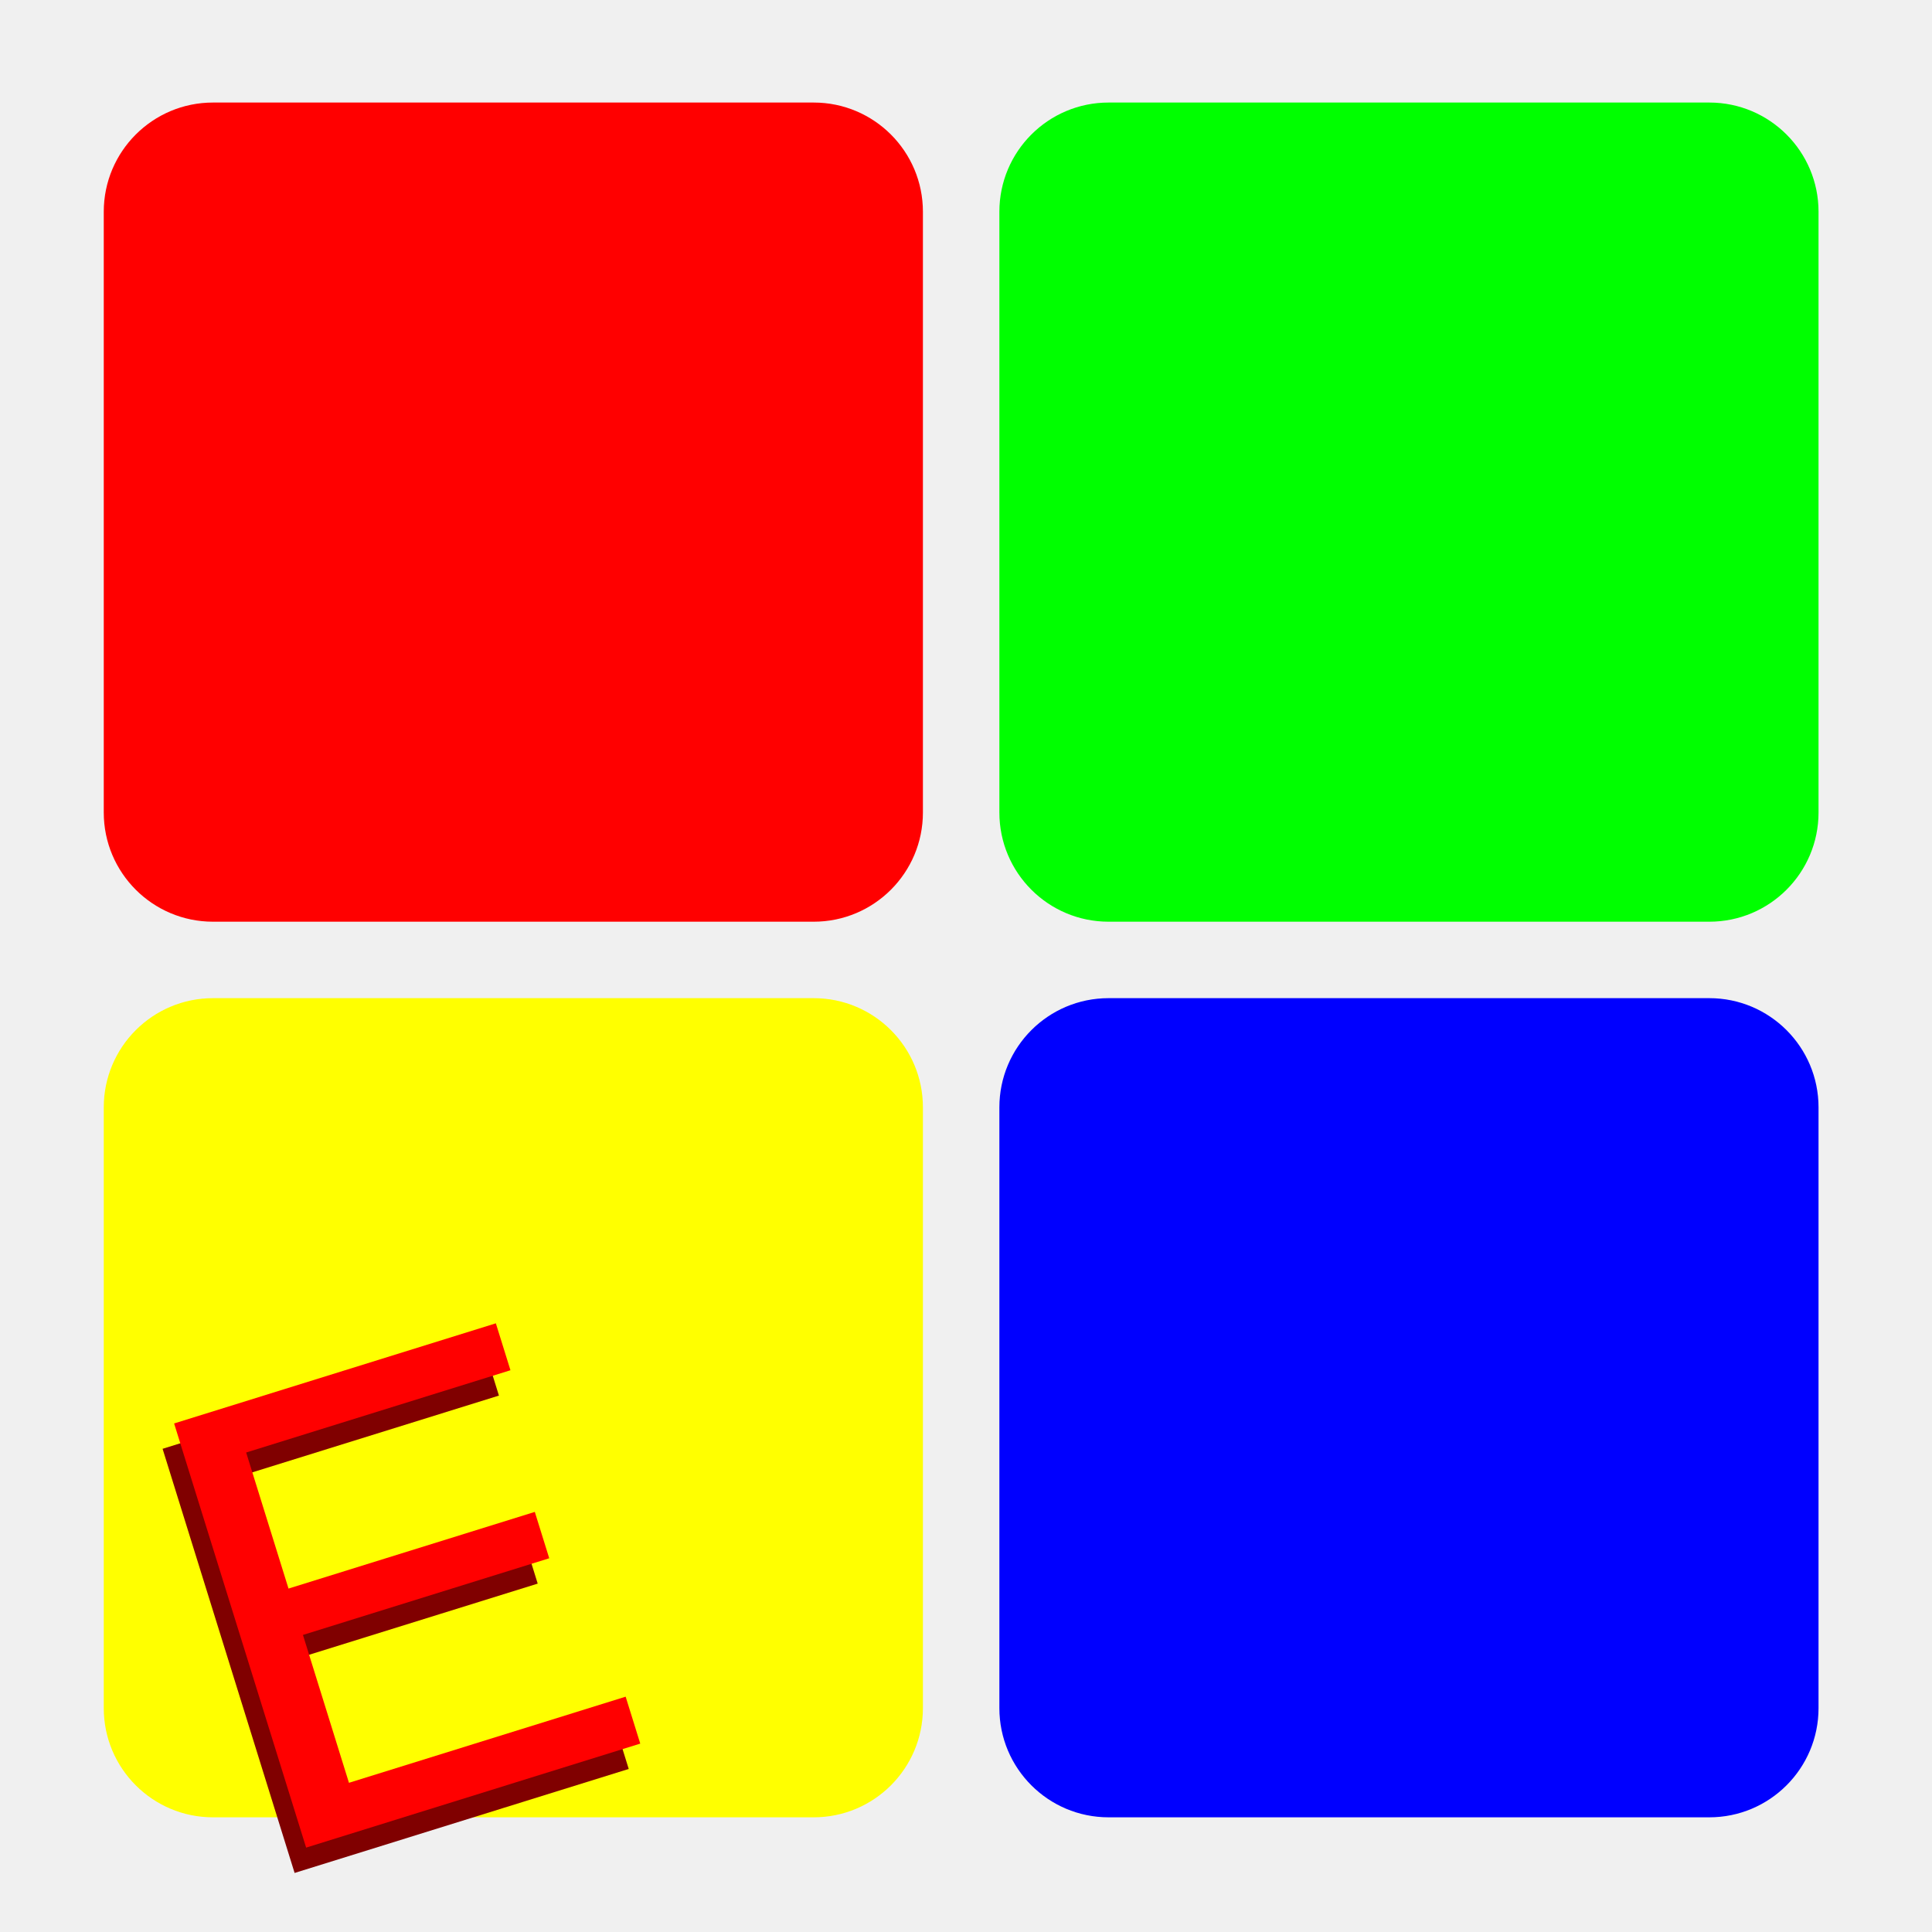
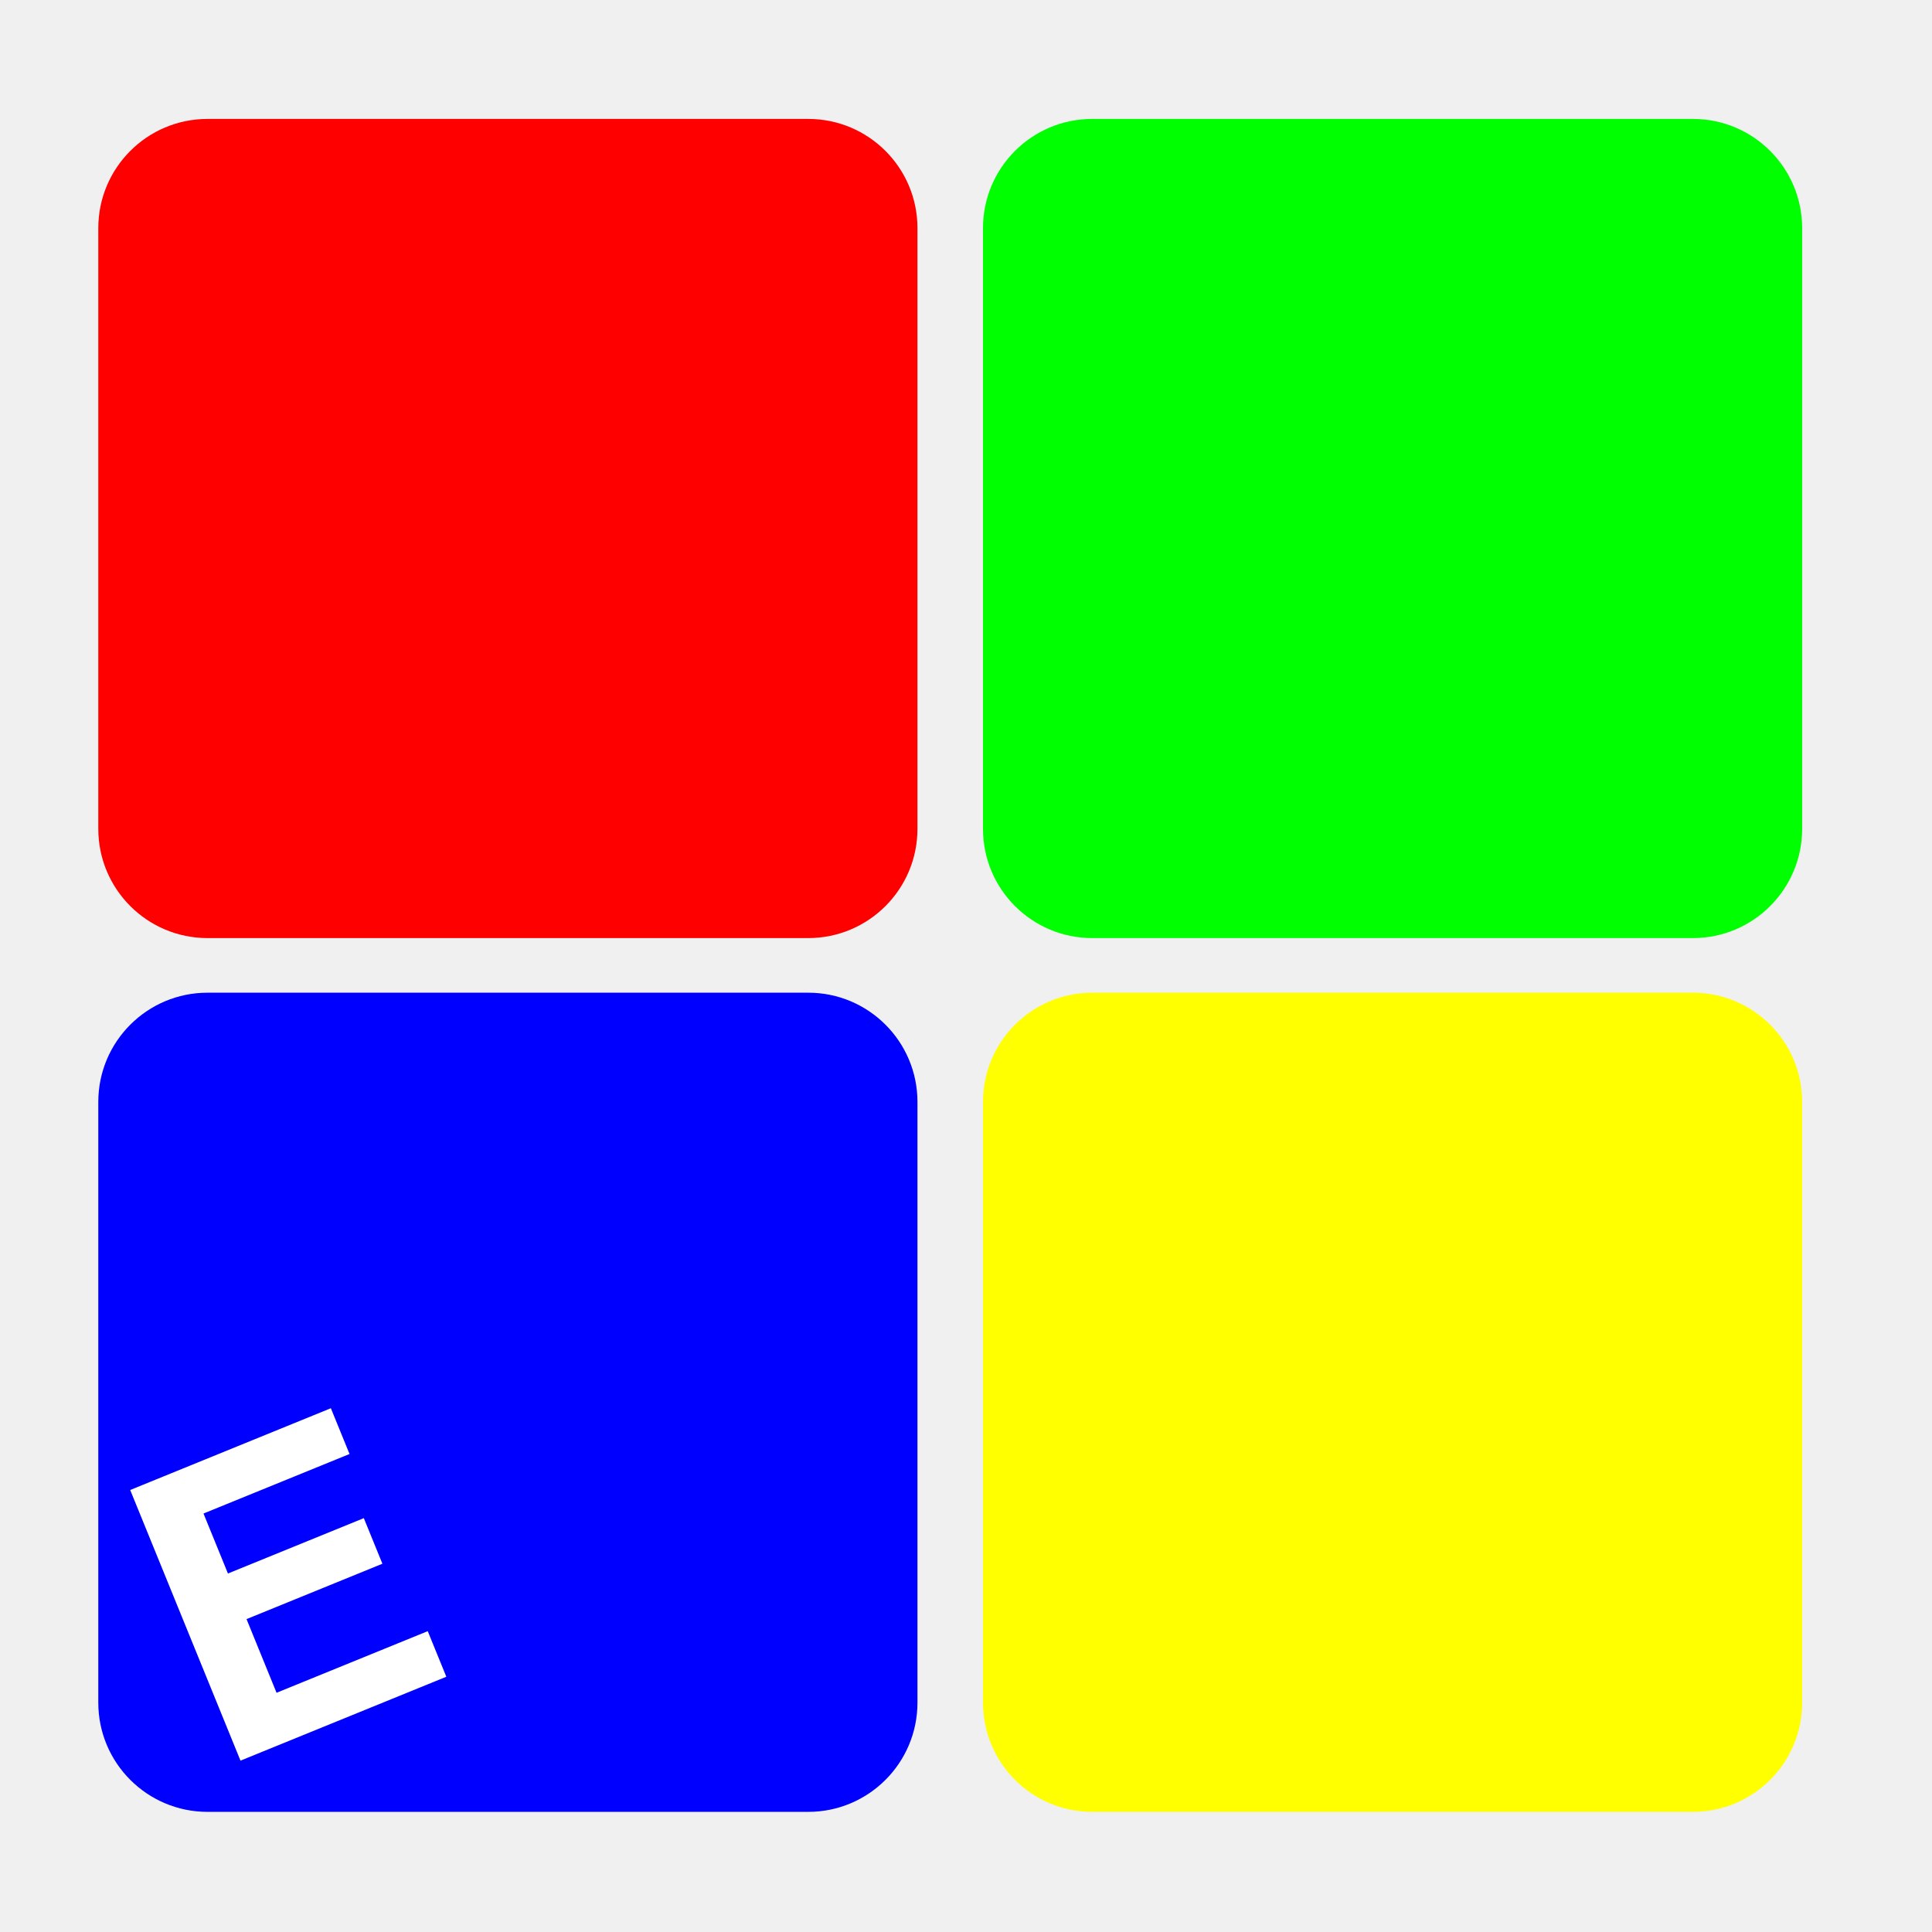
- <svg xmlns="http://www.w3.org/2000/svg" version="1.1" width="353.746" height="353.777" viewBox="0 0 353.746 353.777" id="Layer_1" xml:space="preserve">
-   <defs id="defs3697">
-     <linearGradient id="linearGradient3931">
-       <stop id="stop3933" style="stop-color:#000000;stop-opacity:1" offset="0" />
-     </linearGradient>
-   </defs>
-   <g id="layer1">
-     <g transform="translate(4,4)" id="g3954">
-       <rect width="150" height="150" rx="20" ry="20" x="15" y="-164.777" transform="scale(1,-1)" id="rect3039" style="fill:#ff0000" />
-       <rect width="150" height="150" rx="20" ry="20" x="179" y="-164.777" transform="scale(1,-1)" id="rect3948" style="fill:#00ff00" />
-       <rect width="150" height="150" rx="20" ry="20" x="179" y="-328.777" transform="scale(1,-1)" id="rect3950" style="fill:#0000ff" />
-       <rect width="150" height="150" rx="20" ry="20" x="15" y="-328.777" transform="scale(1,-1)" id="rect3952" style="fill:#ffff00" />
+ <svg xmlns="http://www.w3.org/2000/svg" version="1.1" id="Layer_1" x="0px" y="0px" width="353.746px" height="353.777px" viewBox="0 0 353.746 353.777" enable-background="new 0 0 353.746 353.777" xml:space="preserve">
+   <defs id="defs3697" />
+   <g id="layer6">
+     <g id="g3046" transform="translate(8,-12)">
+       <rect ry="20" rx="20" y="193.777" x="10" height="150" width="150" id="rect3038" style="color:#000000;fill:#0000ff;fill-opacity:1;fill-rule:nonzero;stroke-width:1;stroke-linecap:butt;stroke-linejoin:miter;stroke-miterlimit:4;stroke-opacity:1;stroke-dasharray:none;stroke-dashoffset:0;marker:none;visibility:visible;display:inline;overflow:visible;enable-background:accumulate" />
+       <rect style="color:#000000;fill:#ff0000;fill-opacity:1;fill-rule:nonzero;stroke-width:1;stroke-linecap:butt;stroke-linejoin:miter;stroke-miterlimit:4;stroke-opacity:1;stroke-dasharray:none;stroke-dashoffset:0;marker:none;visibility:visible;display:inline;overflow:visible;enable-background:accumulate" id="rect3040" width="150" height="150" x="10" y="33.777" rx="20" ry="20" />
+       <rect style="color:#000000;fill:#ffff00;fill-opacity:1;fill-rule:nonzero;stroke-width:1;stroke-linecap:butt;stroke-linejoin:miter;stroke-miterlimit:4;stroke-opacity:1;stroke-dasharray:none;stroke-dashoffset:0;marker:none;visibility:visible;display:inline;overflow:visible;enable-background:accumulate" id="rect3042" width="150" height="150" x="172" y="193.777" rx="20" ry="20" />
+       <rect ry="20" rx="20" y="33.777" x="172" height="150" width="150" id="rect3044" style="color:#000000;fill:#00ff00;fill-opacity:1;fill-rule:nonzero;stroke-width:1;stroke-linecap:butt;stroke-linejoin:miter;stroke-miterlimit:4;stroke-opacity:1;stroke-dasharray:none;stroke-dashoffset:0;marker:none;visibility:visible;display:inline;overflow:visible;enable-background:accumulate" />
    </g>
  </g>
-   <g id="layer2" />
-   <g transform="matrix(0.9739106,0.2269321,-0.2269321,0.9739106,-202.2104,163.3896)" id="g3973">
-     <text x="181.512" y="247.592" transform="matrix(0.8624645,-0.5061176,0.5061176,0.8624645,0,0)" id="text3969" xml:space="preserve" style="font-size:118.232px;font-style:normal;font-variant:normal;font-weight:normal;font-stretch:normal;line-height:125%;letter-spacing:0px;word-spacing:0px;fill:#800000;fill-opacity:1;stroke:none;font-family:Arial;-inkscape-font-specification:Arial">
-       <tspan x="181.512" y="247.592" id="tspan3971">E</tspan>
-     </text>
-     <text x="184.905" y="243.786" transform="matrix(0.8624645,-0.5061176,0.5061176,0.8624645,0,0)" id="text3965" xml:space="preserve" style="font-size:118.232px;font-style:normal;font-variant:normal;font-weight:normal;font-stretch:normal;line-height:125%;letter-spacing:0px;word-spacing:0px;fill:#ff0000;fill-opacity:1;stroke:none;font-family:Arial;-inkscape-font-specification:Arial">
-       <tspan x="184.905" y="243.786" id="tspan3967">E</tspan>
-     </text>
+   <g id="layer3" style="display:inline">
+     <g style="font-size:317.284px;font-style:normal;font-weight:normal;line-height:125%;letter-spacing:0px;word-spacing:0px;fill:#ffffff;fill-opacity:1;stroke:none;font-family:Sans" id="text3030" transform="matrix(0.2181994,-0.0889217,0.0889217,0.2181994,-1.871178,267.7189)">
+       <path d="m 92.853,288.429 0,-227.118 168.402,0 0,38.421 -122.545,0 0,50.35 114.024,0 0,38.266 -114.024,0 0,61.815 126.883,0 0,38.266 z" style="font-variant:normal;font-weight:bold;font-stretch:normal;fill:#ffffff;font-family:Arial;-inkscape-font-specification:Arial Bold" id="path3035" />
+     </g>
  </g>
</svg>
